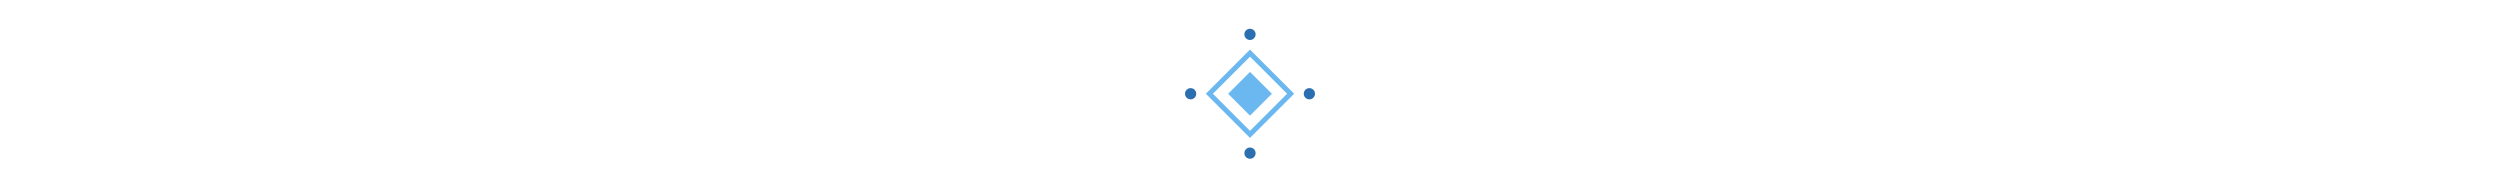
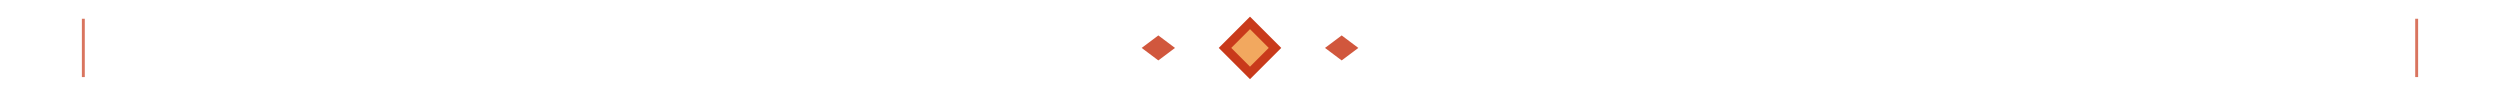
- <svg xmlns="http://www.w3.org/2000/svg" viewBox="0 0 800 60" width="800" height="60" role="img">
+ <svg xmlns="http://www.w3.org/2000/svg" viewBox="0 0 1200 46" width="1200" height="46">
  <defs>
-     <linearGradient id="dg" x1="0" y1="0" x2="1" y2="0">
-       <stop offset="0" stop-color="#123356" stop-opacity="0" />
-       <stop offset=".28" stop-color="#2C6FB0" />
-       <stop offset=".5" stop-color="#6BB8F0" />
-       <stop offset=".72" stop-color="#2C6FB0" />
-       <stop offset="1" stop-color="#123356" stop-opacity="0" />
+     <linearGradient id="gd_uace_polymat" x1="0" y1="0" x2="1" y2="0">
+       <stop offset="0" stop-color="#8A6A50" stop-opacity="0" />
+       <stop offset="0.16" stop-color="#8A6A50" />
+       <stop offset="0.84" stop-color="#8A6A50" />
+       <stop offset="1" stop-color="#8A6A50" stop-opacity="0" />
    </linearGradient>
  </defs>
-   <line x1="20" y1="30" x2="330" y2="30" stroke="url(#dg)" stroke-width="1.4" />
-   <line x1="470" y1="30" x2="780" y2="30" stroke="url(#dg)" stroke-width="1.4" />
-   <g transform="translate(400 30)">
-     <path d="M0 -13 L13 0 L0 13 L-13 0 Z" fill="none" stroke="#6BB8F0" stroke-width="1.6" />
-     <path d="M0 -7 L7 0 L0 7 L-7 0 Z" fill="#6BB8F0" />
-     <circle cx="0" cy="-19" r="1.8" fill="#2C6FB0" />
-     <circle cx="0" cy="19" r="1.8" fill="#2C6FB0" />
-     <circle cx="-19" cy="0" r="1.8" fill="#2C6FB0" />
-     <circle cx="19" cy="0" r="1.8" fill="#2C6FB0" />
-   </g>
+   <line x1="40" y1="23" x2="540" y2="23" stroke="url(#gd_uace_polymat)" stroke-width="1.6" />
+   <line x1="660" y1="23" x2="1160" y2="23" stroke="url(#gd_uace_polymat)" stroke-width="1.6" />
+   <path d="M 600 8 L 615 23 L 600 38 L 585 23 Z" fill="#C93A1B" />
+   <path d="M 600 14 L 609 23 L 600 32 L 591 23 Z" fill="#F2A85F" />
+   <path d="M 556 17 L 564 23 L 556 29 L 548 23 Z" fill="#C93A1B" opacity="0.85" />
+   <path d="M 644 17 L 652 23 L 644 29 L 636 23 Z" fill="#C93A1B" opacity="0.85" />
+   <line x1="40" y1="9" x2="40" y2="37" stroke="#C93A1B" stroke-width="1.4" opacity="0.7" />
+   <line x1="1160" y1="9" x2="1160" y2="37" stroke="#C93A1B" stroke-width="1.4" opacity="0.7" />
</svg>
